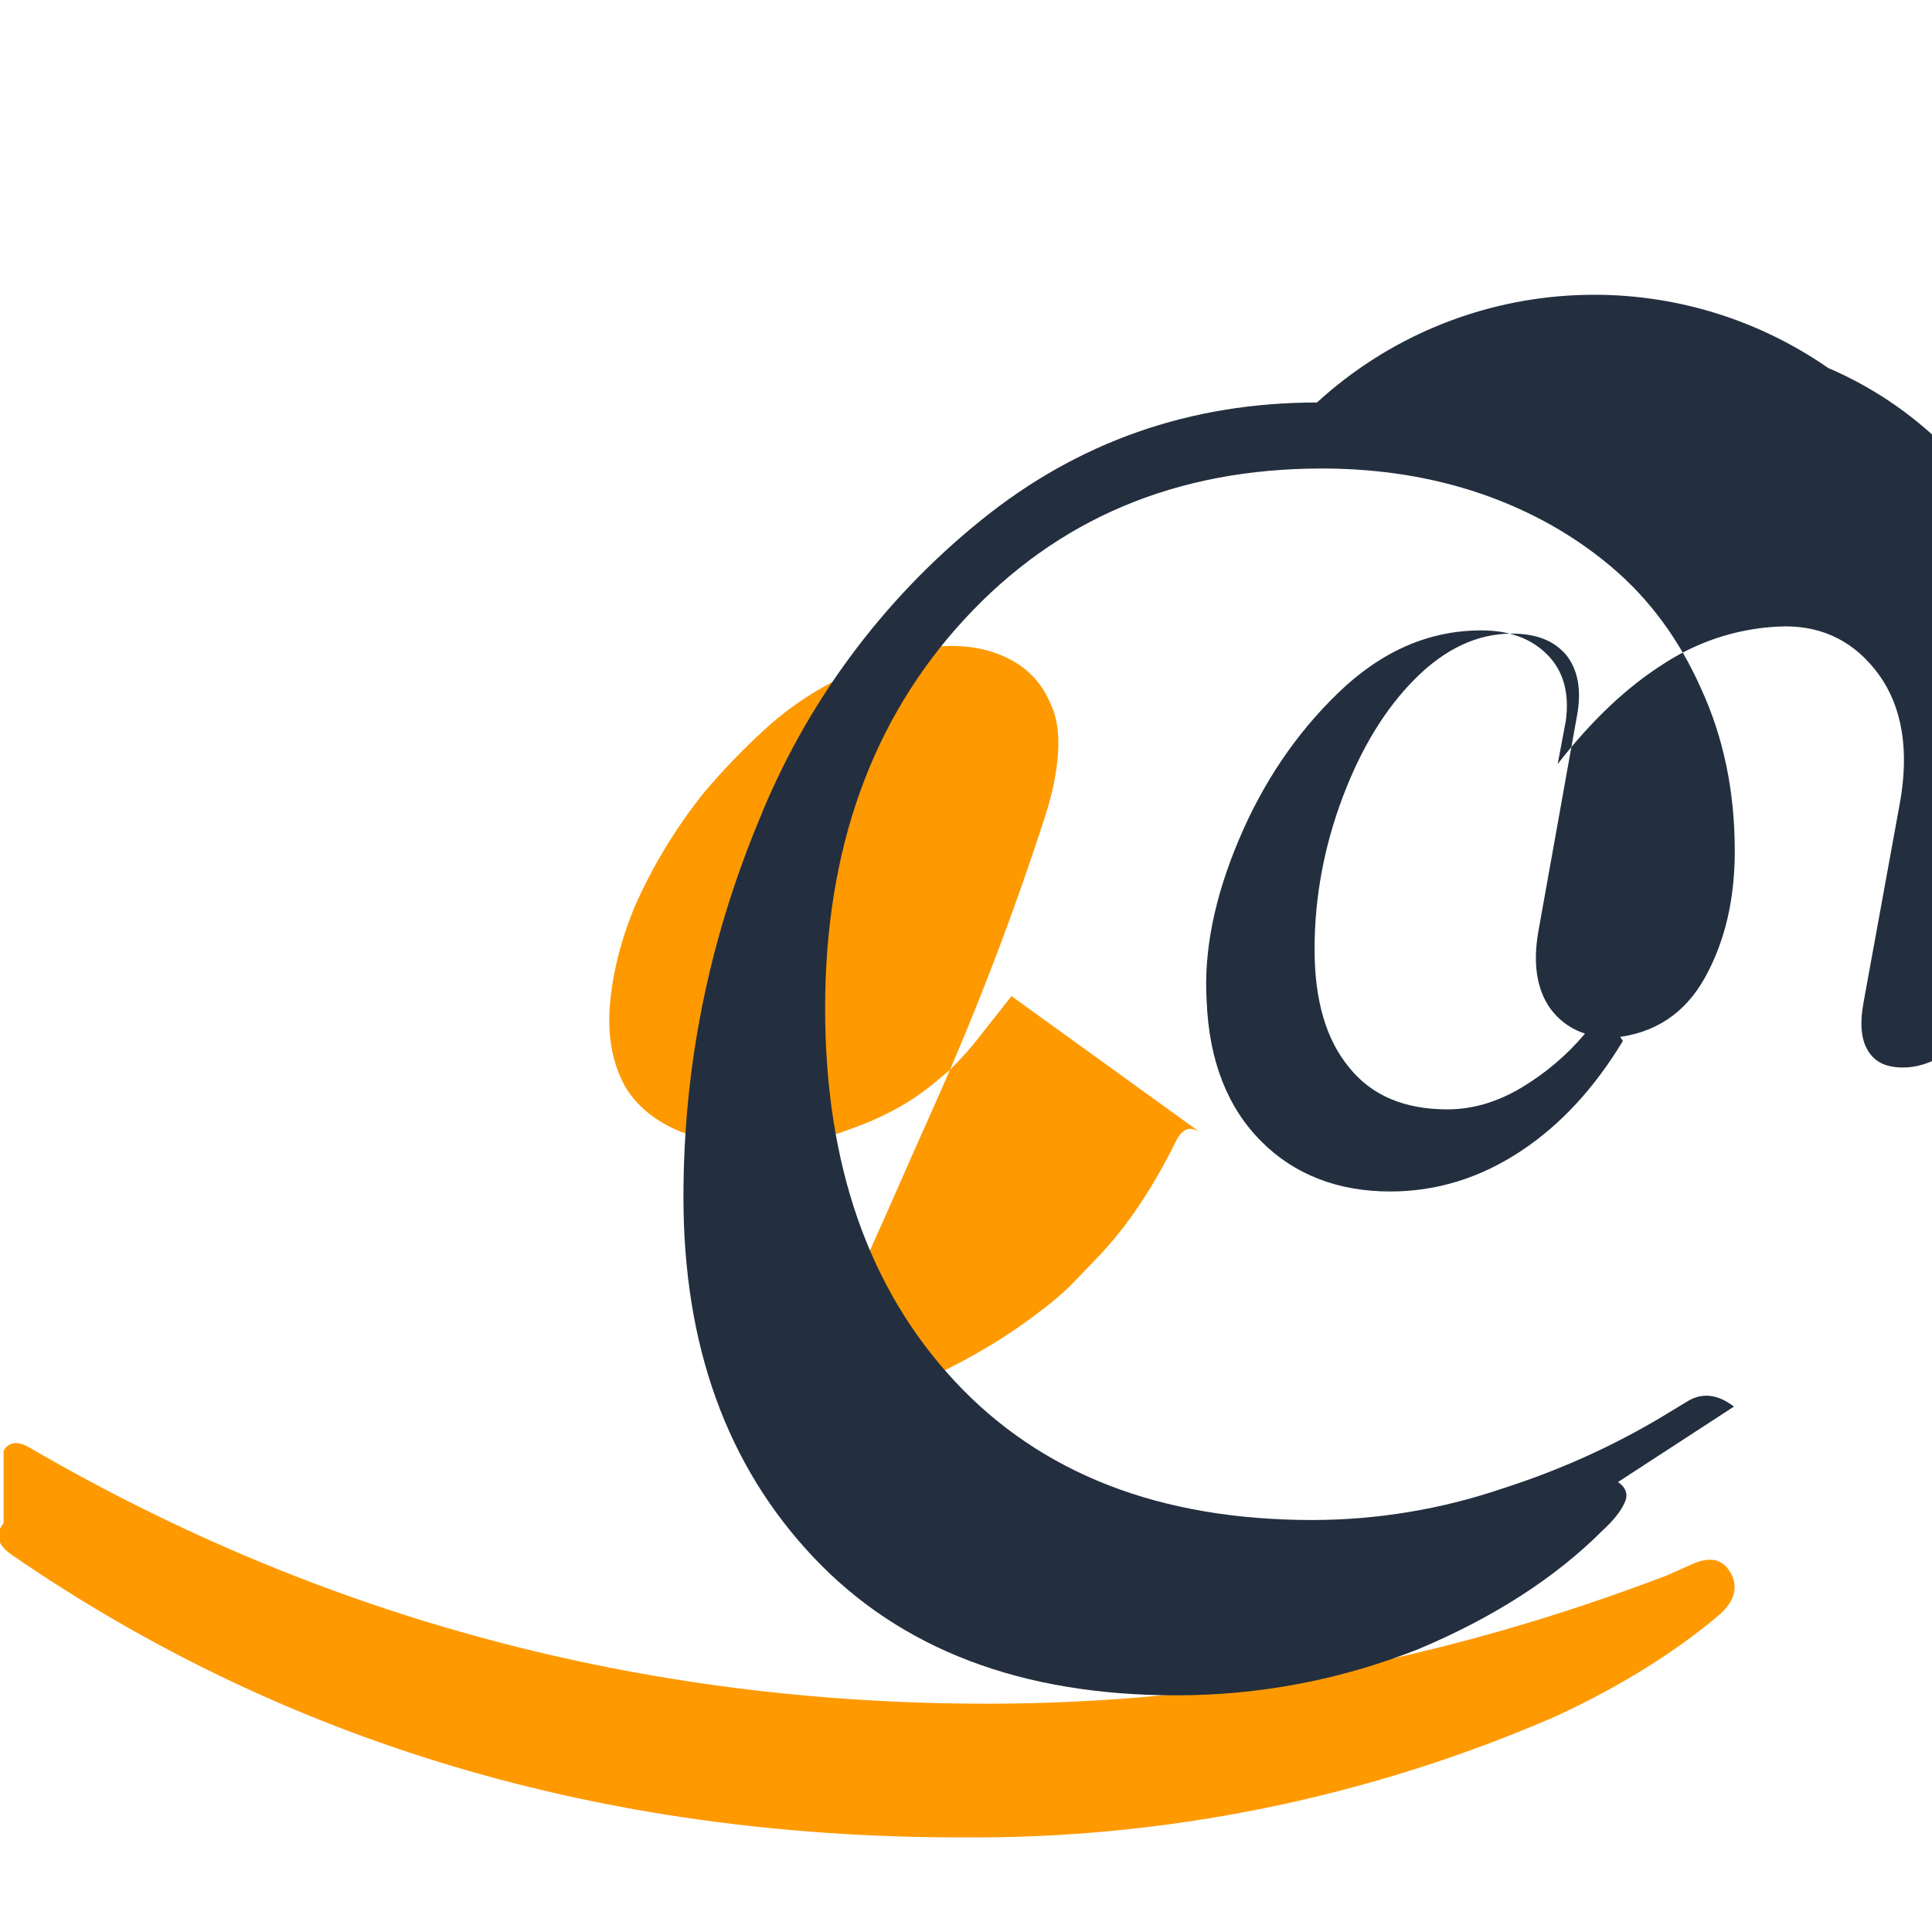
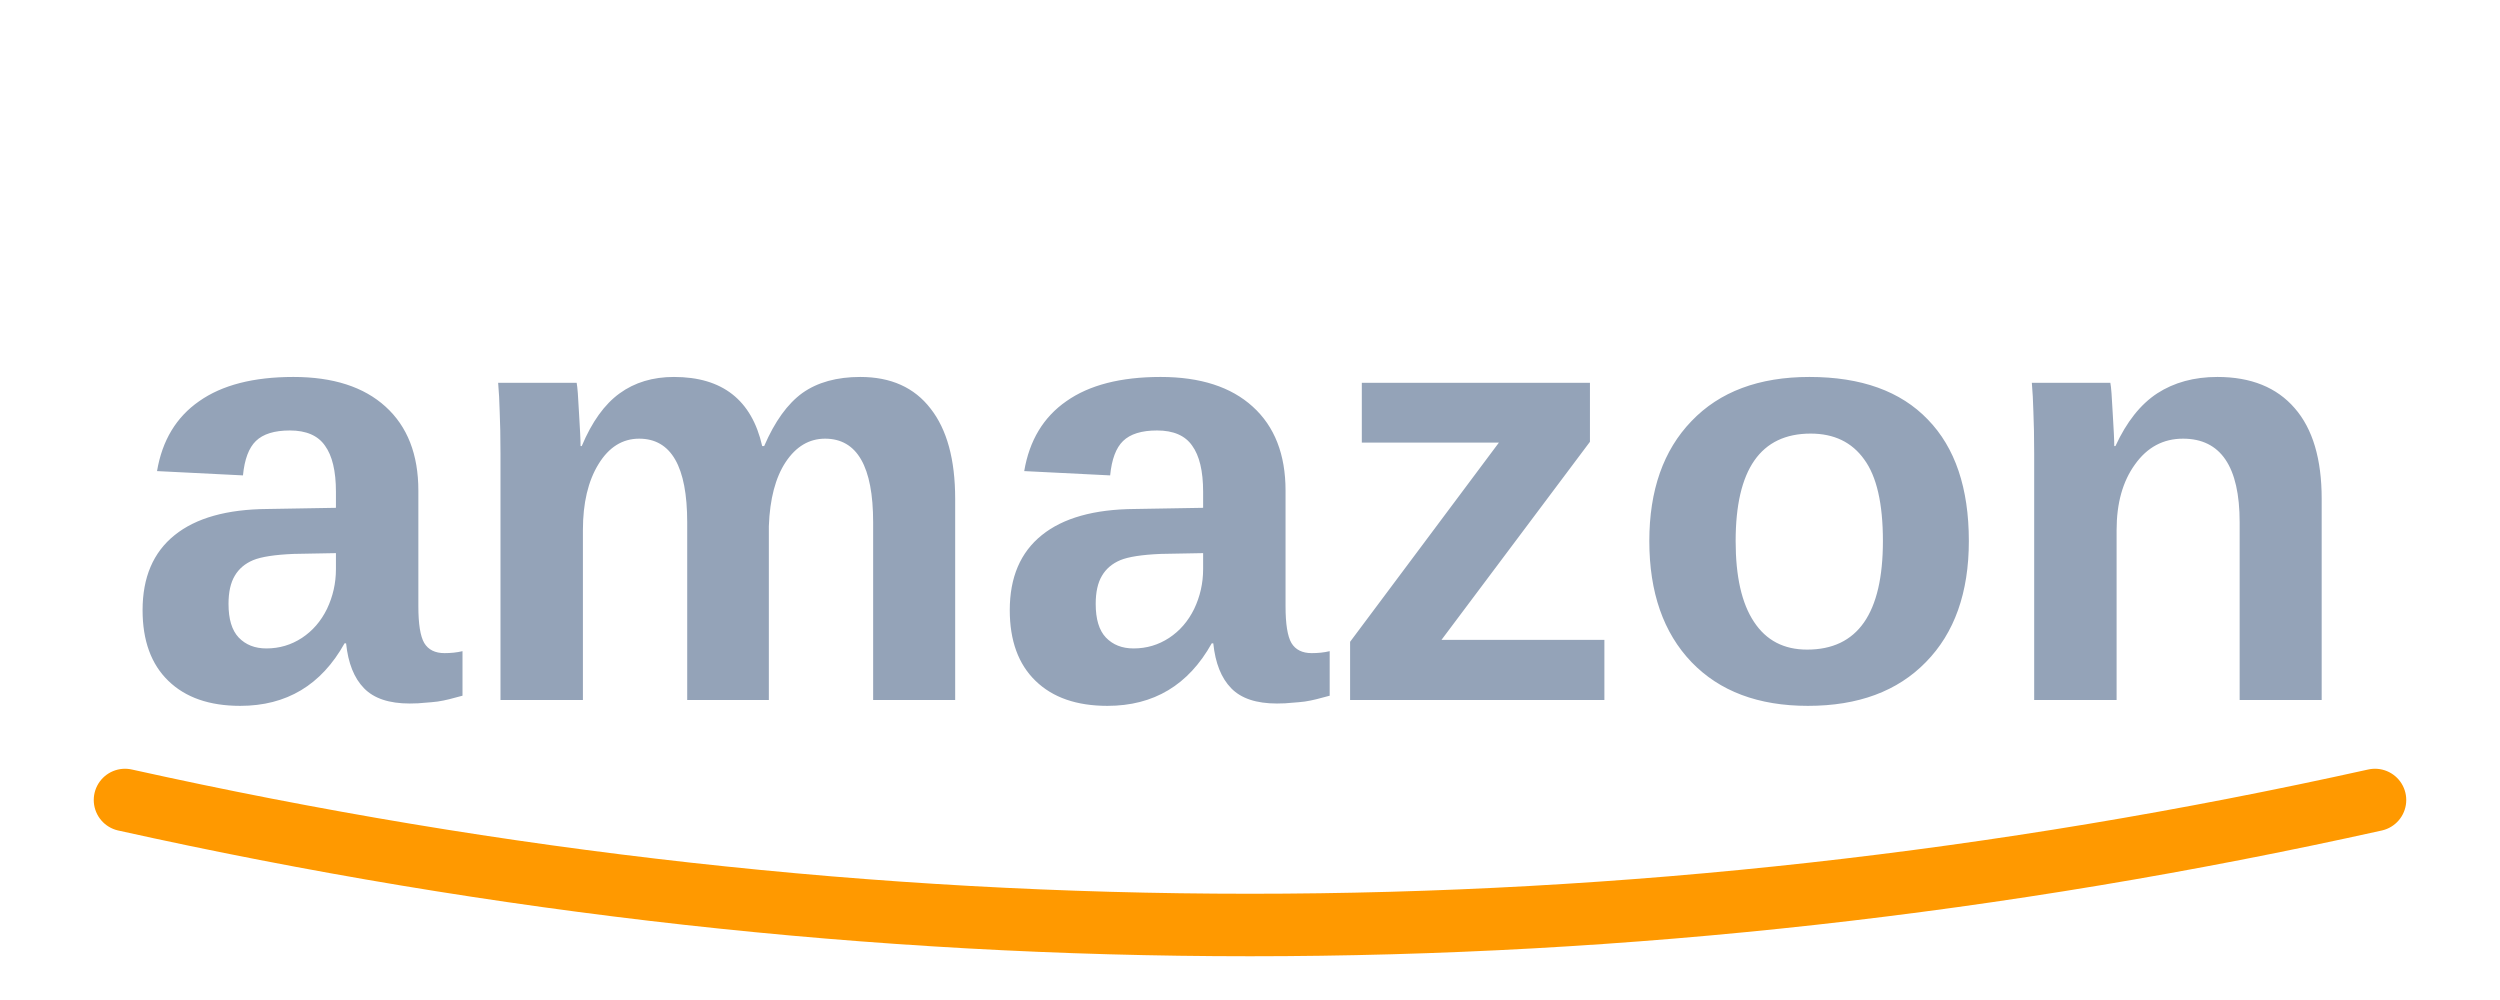
- <svg xmlns="http://www.w3.org/2000/svg" viewBox="0 0 24 24">
-   <path fill="#FF9900" d="M.045 18.02c.072-.116.187-.124.348-.022 3.636 2.11 7.594 3.166 11.87 3.166 2.852 0 5.668-.533 8.447-1.595l.315-.14c.222-.1.383-.06.478.118.096.18.04.36-.17.534-.55.46-1.22.876-2.012 1.242a18.143 18.143 0 0 1-7.378 1.502c-4.46 0-8.392-1.17-11.794-3.508-.168-.117-.225-.244-.104-.397zm14.88-3.942c-.132-.098-.238-.064-.318.1-.29.59-.617 1.074-.98 1.45l-.313.326a3.58 3.58 0 0 1-.36.31c-.41.32-.873.6-1.387.84-.246.1-.46.16-.643.18-.206.01-.355-.09-.446-.3-.091-.21-.064-.5.08-.86l.15-.37c.19-.42.39-.87.6-1.35l.28-.63c.52-1.16.99-2.38 1.4-3.65.089-.28.141-.54.156-.78s-.016-.44-.093-.6c-.101-.24-.26-.42-.48-.54-.218-.12-.47-.18-.752-.18-.224 0-.47.04-.744.13-.272.09-.55.21-.83.37a3.95 3.95 0 0 0-.77.56c-.25.23-.49.48-.72.75a6.39 6.39 0 0 0-.88 1.45c-.17.42-.27.83-.3 1.22-.03.39.04.73.2 1.01.149.24.38.42.67.54.31.12.64.18 1.01.18.37 0 .75-.07 1.14-.22.39-.14.72-.32 1.01-.56l.18-.15c.136-.13.26-.27.37-.41l.41-.52z" />
-   <path fill="#232F3E" d="M21.54 17.473c-.2-.153-.39-.176-.57-.07l-.33.2c-.62.37-1.28.665-1.97.886a7.354 7.354 0 0 1-2.37.393c-1.89 0-3.37-.575-4.44-1.724-1.07-1.15-1.61-2.694-1.61-4.632 0-1.975.58-3.586 1.73-4.833C13.13 6.446 14.61 5.82 16.42 5.82c.71 0 1.37.105 1.98.314.61.21 1.15.513 1.62.91.47.398.84.9 1.11 1.507.28.607.42 1.28.42 2.019 0 .598-.12 1.122-.37 1.573-.25.45-.63.7-1.14.748-.34 0-.6-.12-.78-.36-.17-.24-.22-.56-.15-.96l.48-2.68c.06-.32.01-.57-.13-.75-.15-.18-.37-.27-.68-.27-.43 0-.83.19-1.2.56-.37.37-.67.86-.9 1.47-.23.61-.35 1.24-.35 1.89 0 .63.14 1.12.43 1.47.28.35.69.52 1.22.52.31 0 .62-.09.92-.27.3-.18.56-.4.78-.66l.1-.12c.06-.08.15-.06.26.04l.08.1.04.06c-.35.58-.77 1.04-1.27 1.37-.5.33-1.04.5-1.62.5-.65 0-1.19-.21-1.6-.62-.42-.42-.65-1-.68-1.74-.04-.63.1-1.3.4-2.01.3-.71.71-1.32 1.24-1.83.53-.51 1.12-.77 1.77-.77.35 0 .62.1.82.3.2.2.28.48.23.83l-.1.53c.42-.54.86-.96 1.34-1.26a2.84 2.84 0 0 1 1.49-.45c.48 0 .87.2 1.16.6.29.4.38.94.26 1.6l-.45 2.47c-.05.27-.03.47.06.61.09.14.23.2.43.2.34 0 .67-.21 1-.62.32-.42.56-.96.7-1.62.15-.66.22-1.3.22-1.93 0-.65-.1-1.27-.33-1.87a4.72 4.72 0 0 0-.96-1.56 4.67 4.67 0 0 0-1.56-1.09A5.1 5.1 0 0 0 16.36 5c-1.58 0-2.97.49-4.17 1.46a9.19 9.19 0 0 0-2.77 3.75c-.62 1.5-.93 3.05-.93 4.66 0 1.85.54 3.34 1.62 4.48 1.08 1.14 2.58 1.71 4.5 1.71 1.06 0 2.06-.2 3-.57.93-.39 1.7-.88 2.3-1.48.13-.12.22-.23.27-.34.05-.1.02-.19-.08-.26z" />
+ <svg xmlns="http://www.w3.org/2000/svg" viewBox="0 0 100 40" fill="none">
+   <text x="5" y="28" font-family="Arial, sans-serif" font-weight="bold" font-size="24" fill="#94a3b8">amazon</text>
+   <path d="M5 32 Q50 42 95 32" stroke="#FF9900" stroke-width="2.5" fill="none" stroke-linecap="round" />
</svg>
